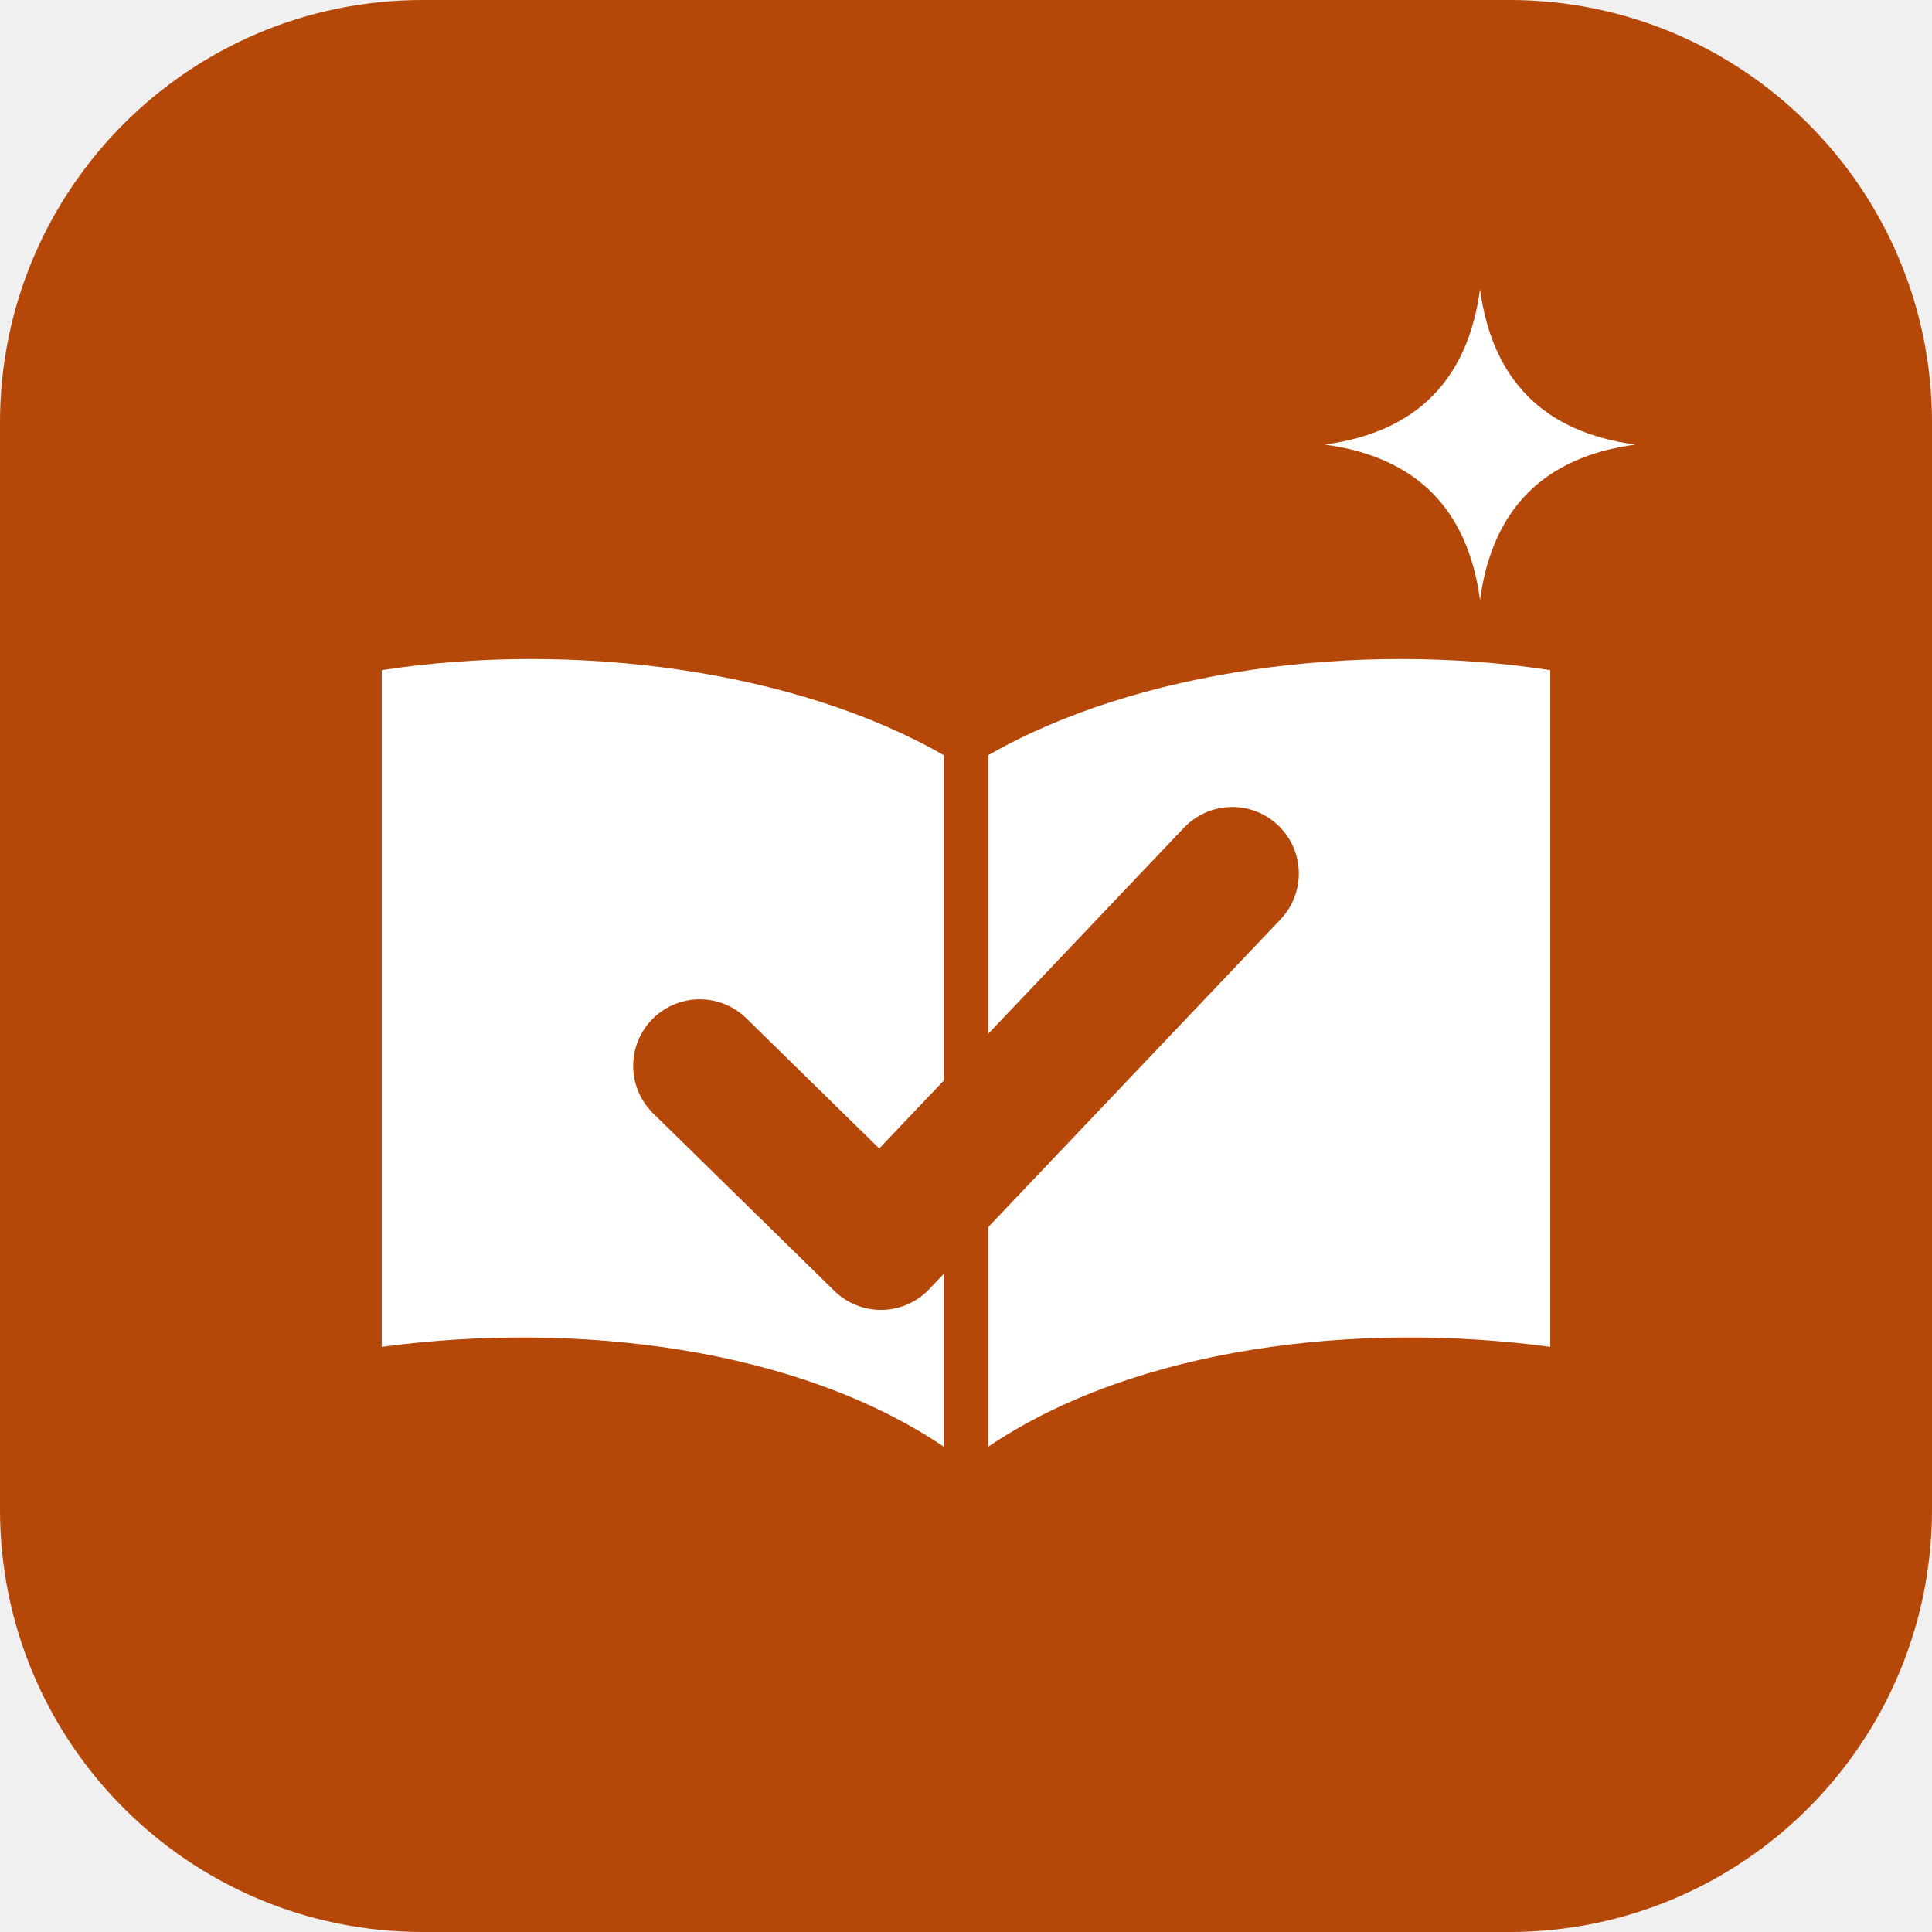
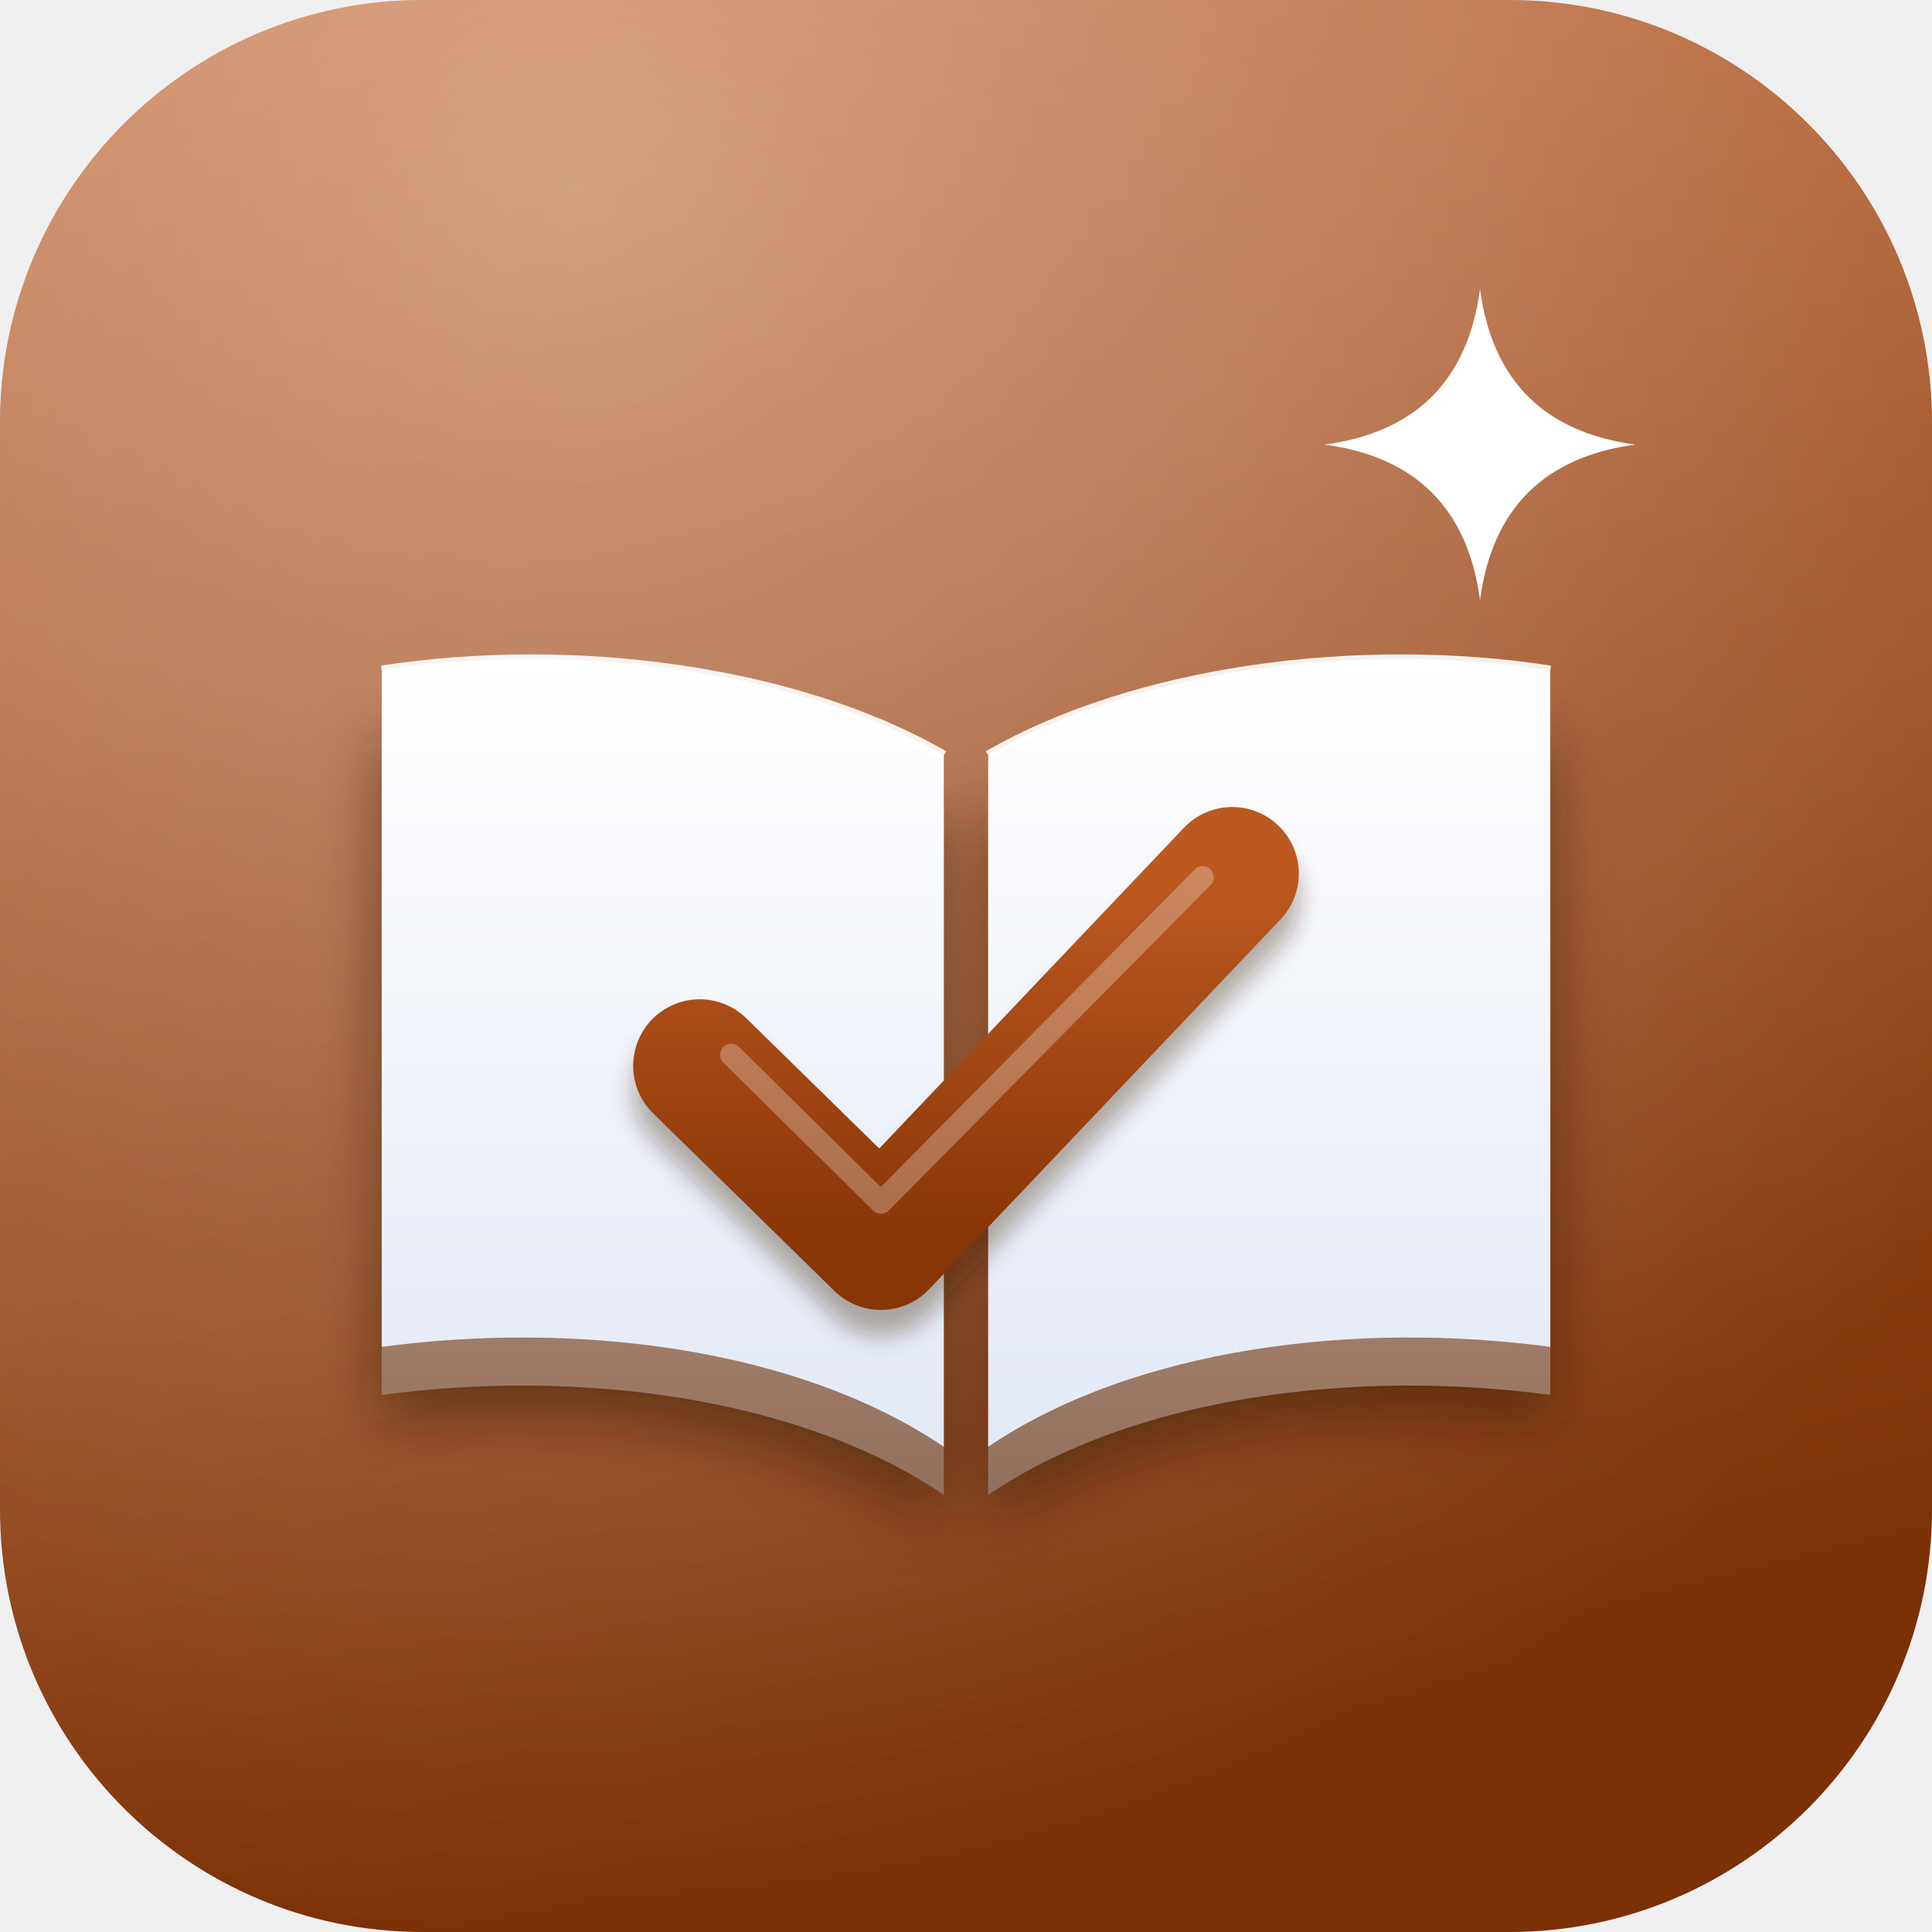
<svg xmlns="http://www.w3.org/2000/svg" width="1024" height="1024" viewBox="0 0 1024 1024">
-   <rect width="1024" height="1024" rx="224" fill="#b54708" />
+   <defs>
+     <filter id="bl" x="-30%" y="-30%" width="160%" height="160%">
+       <feGaussianBlur stdDeviation="16" />
+     </filter>
+     <filter id="bs" x="-30%" y="-30%" width="160%" height="160%">
+       <feGaussianBlur stdDeviation="6" />
+     </filter>
+     <linearGradient id="tile" x1="0" y1="0" x2="0.25" y2="1">
+       <stop offset="0" stop-color="#c56f3e" />
+       <stop offset="1" stop-color="#7b3005" />
+     </linearGradient>
+     <radialGradient id="glow" cx=".3" cy=".1" r=".9">
+       <stop offset="0" stop-color="#ffffff" stop-opacity=".38" />
+       <stop offset="1" stop-color="#ffffff" stop-opacity="0" />
+     </radialGradient>
+     <linearGradient id="pg" x1="0" y1="0" x2="0" y2="1">
+       <stop offset="0" stop-color="#ffffff" />
+       <stop offset="1" stop-color="#e3e9f6" />
+     </linearGradient>
+     <linearGradient id="chk" x1="0" y1="0" x2="0" y2="1">
+       <stop offset="0" stop-color="#bc5921" />
+       <stop offset="1" stop-color="#883506" />
+     </linearGradient>
+     <linearGradient id="edge" x1="0" y1="0" x2="0" y2="1">
+       <stop offset="0" stop-color="#deac90" />
+       <stop offset="1" stop-color="#90705e" />
+     </linearGradient>
+   </defs>
+   <clipPath id="r">
+     <rect width="1024" height="1024" rx="224" />
+   </clipPath>
+   <g clip-path="url(#r)">
+     <rect width="1024" height="1024" fill="url(#tile)" />
+     <rect width="1024" height="1024" fill="url(#glow)" />
+   </g>
  <g transform="translate(10.24 10.24) scale(0.98)">
-     <path d="M500 398 C420 352 300 336 196 352 L196 718 C300 704 420 718 500 772 Z M524 398 C604 352 724 336 828 352 L828 718 C724 704 604 718 524 772 Z" fill="#ffffff" />
-     <path d="M368 566 L466 662 L656 462" stroke="#b54708" stroke-width="72" fill="none" stroke-linecap="round" stroke-linejoin="round" />
+     <path d="M500 398 C420 352 300 336 196 352 L196 718 C300 704 420 718 500 772 Z M524 398 C604 352 724 336 828 352 L828 718 C724 704 604 718 524 772 Z" transform="translate(0 40)" fill="#361502" opacity=".55" filter="url(#bl)" />
+     <path d="M500 398 C420 352 300 336 196 352 L196 718 C300 704 420 718 500 772 Z" transform="translate(0 26)" fill="url(#edge)" />
+     <path d="M524 398 C604 352 724 336 828 352 L828 718 C724 704 604 718 524 772 Z" transform="translate(0 26)" fill="url(#edge)" />
+     <path d="M500 398 C420 352 300 336 196 352 L196 718 C300 704 420 718 500 772 Z" fill="url(#pg)" />
+     <path d="M524 398 C604 352 724 336 828 352 L828 718 C724 704 604 718 524 772 Z" fill="url(#pg)" />
+     <path d="M500 398 C420 352 300 336 196 352" fill="none" stroke="#fff" stroke-opacity=".9" stroke-width="5" />
+     <path d="M524 398 C604 352 724 336 828 352" fill="none" stroke="#fff" stroke-opacity=".9" stroke-width="5" />
+     <path d="M368 566 L466 662 L656 462" transform="translate(0 14)" stroke="#361502" stroke-opacity=".35" stroke-width="72" fill="none" stroke-linecap="round" stroke-linejoin="round" filter="url(#bs)" />
+     <path d="M368 566 L466 662 L656 462" stroke="url(#chk)" stroke-width="72" fill="none" stroke-linecap="round" stroke-linejoin="round" />
+     <path d="M385 560 L466 640 L640 464" stroke="#fff" stroke-opacity=".28" stroke-width="12" fill="none" stroke-linecap="round" stroke-linejoin="round" />
    <path d="M790 146 Q800 220 874 230 Q800 240 790 314 Q780 240 706 230 Q780 220 790 146 Z" fill="#ffffff" />
  </g>
</svg>
